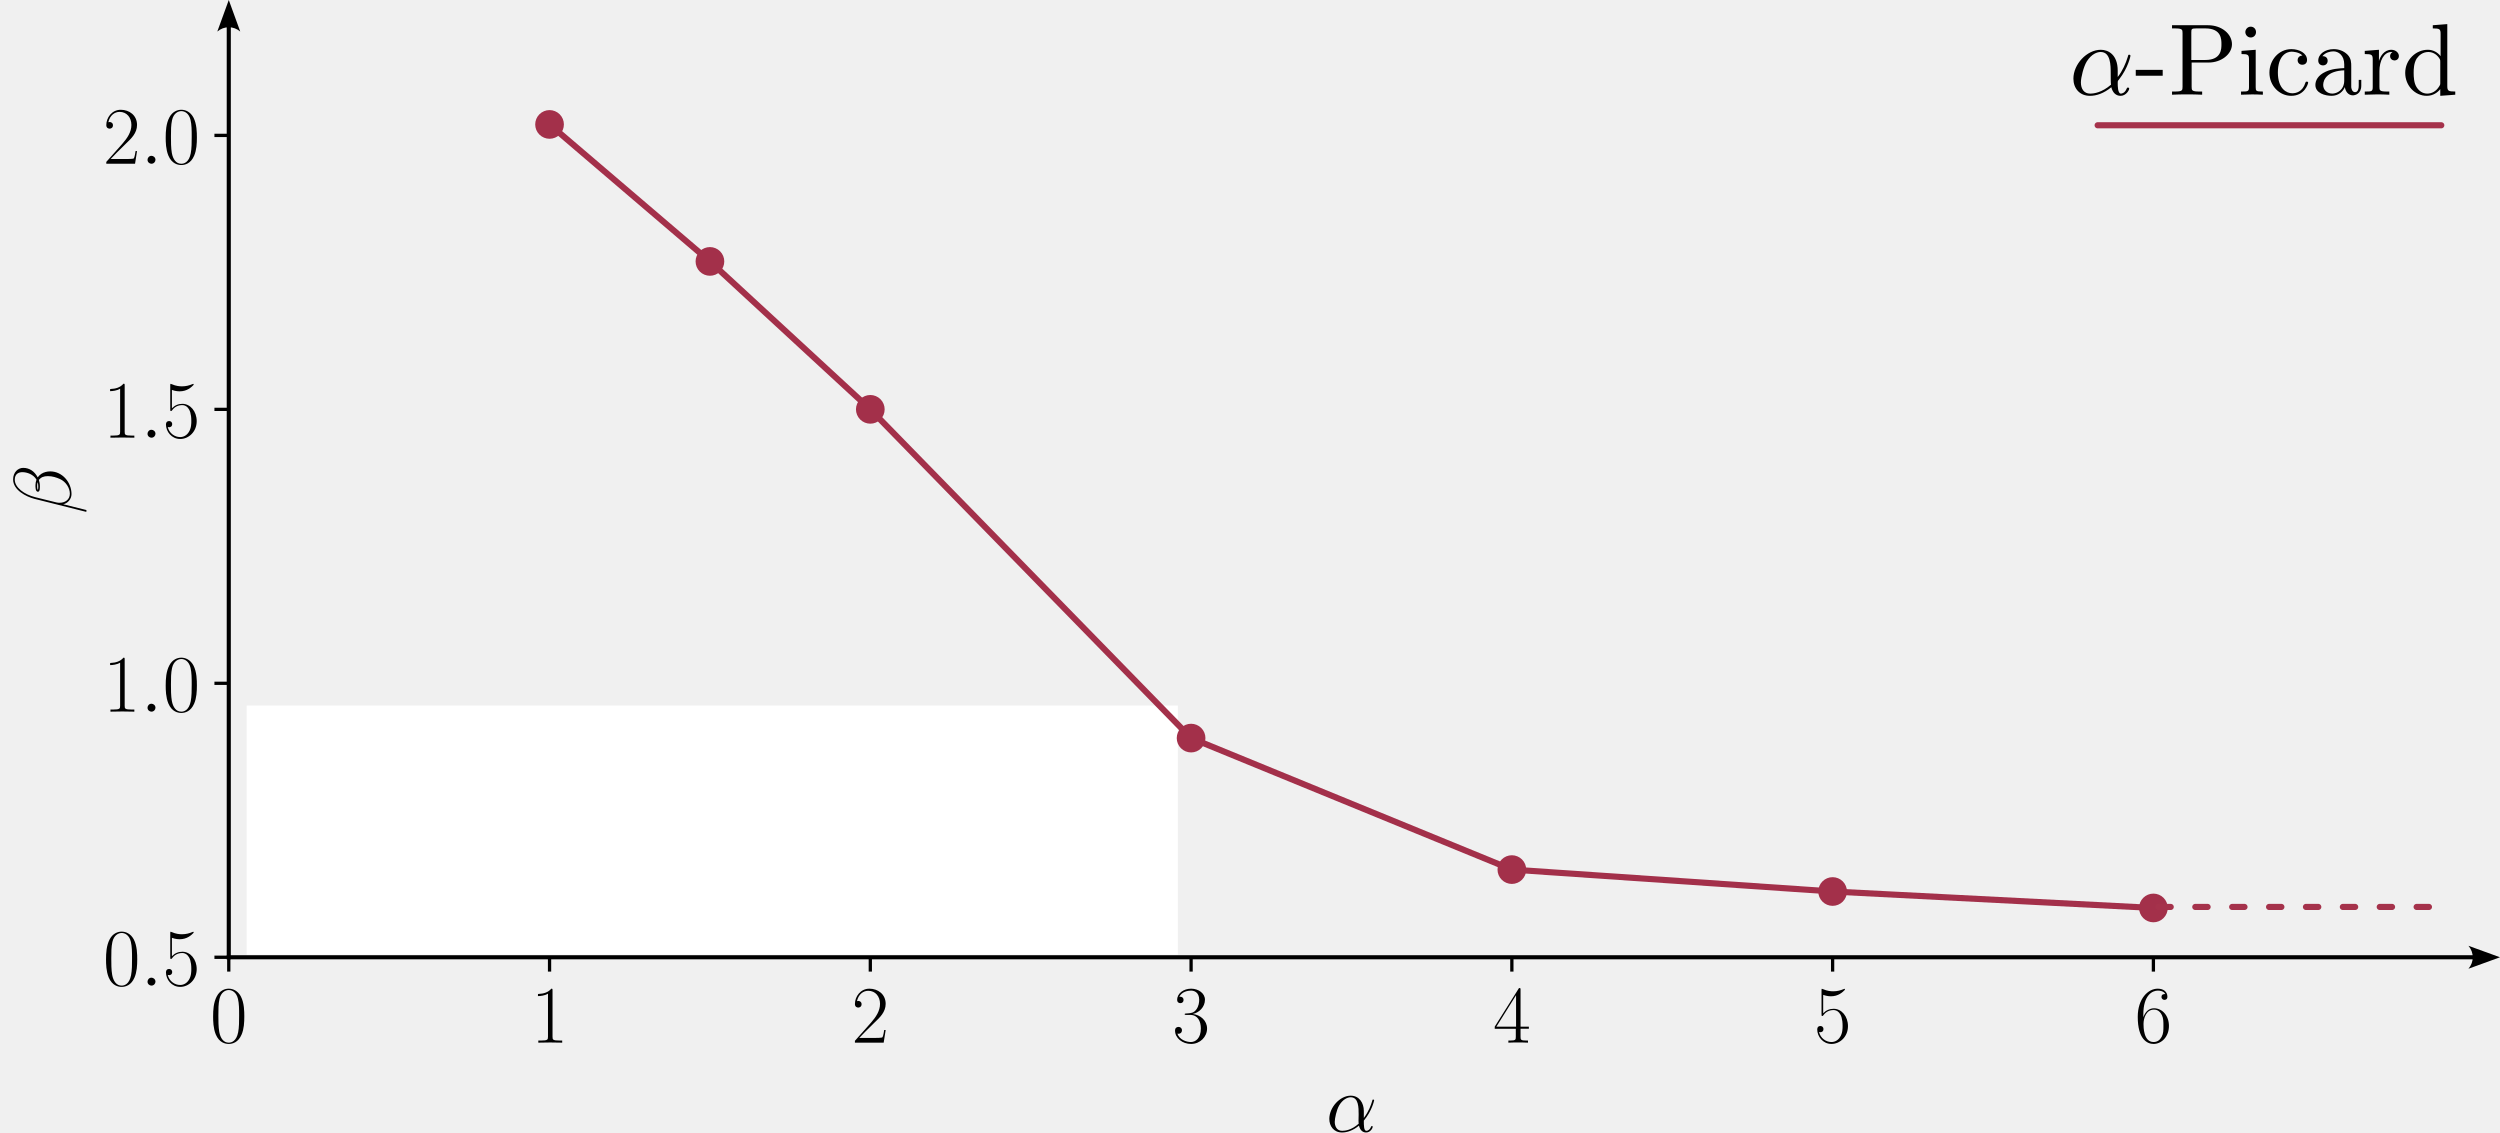
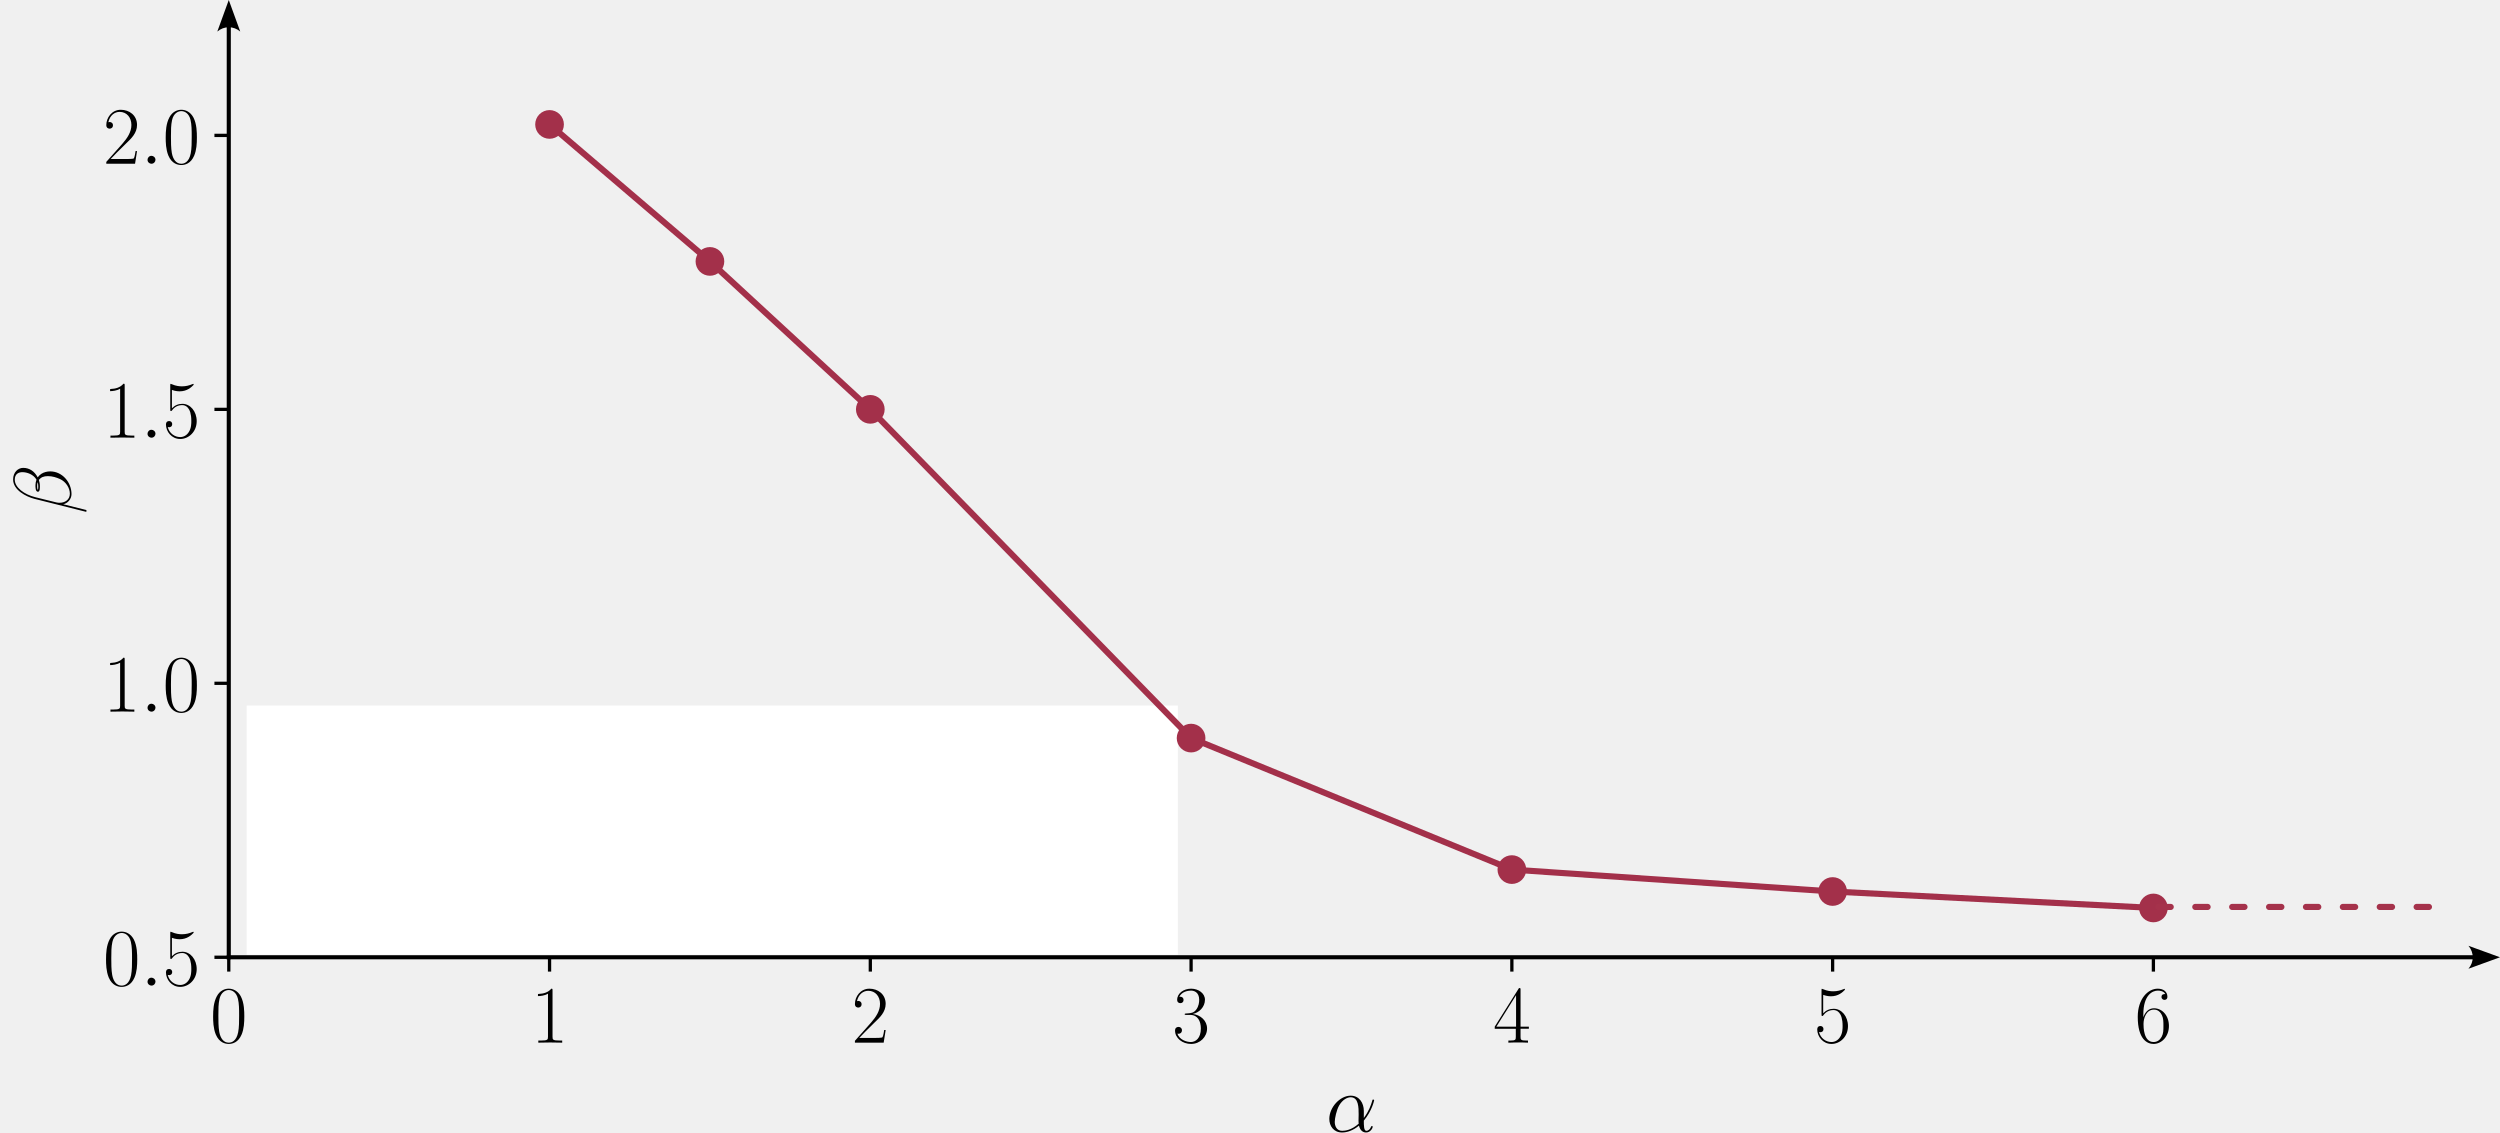
<svg xmlns="http://www.w3.org/2000/svg" xmlns:xlink="http://www.w3.org/1999/xlink" width="609.94pt" height="276.301pt" viewBox="0 0 609.94 276.301" version="1.2" id="svg655">
  <defs id="defs242">
    <marker style="overflow:visible" id="marker6300" refX="0" refY="0" orient="auto-start-reverse" markerWidth="7.7" markerHeight="5.6" viewBox="0 0 7.7 5.6" preserveAspectRatio="xMidYMid">
      <path transform="scale(0.7)" d="M -2,-4 9,0 -2,4 c 2,-2.33 2,-5.66 0,-8 z" style="fill:context-stroke;fill-rule:evenodd;stroke:none" id="path6298" />
    </marker>
    <marker style="overflow:visible" id="Arrow2" refX="0" refY="0" orient="auto-start-reverse" markerWidth="7.7" markerHeight="5.6" viewBox="0 0 7.7 5.6" preserveAspectRatio="xMidYMid">
      <path transform="scale(0.7)" d="M -2,-4 9,0 -2,4 c 2,-2.33 2,-5.66 0,-8 z" style="fill:context-stroke;fill-rule:evenodd;stroke:none" id="arrow2L" />
    </marker>
    <g id="g240">
      <symbol overflow="visible" id="glyph0-0">
        <path style="stroke:none" d="" id="path198" />
      </symbol>
      <symbol overflow="visible" id="glyph0-1">
        <path style="stroke:none" d="m 8.359,-6.391 c 0,-1.219 -0.016,-3.297 -0.844,-4.891 -0.75,-1.391 -1.922,-1.891 -2.953,-1.891 -0.953,0 -2.172,0.438 -2.922,1.875 -0.797,1.5 -0.891,3.344 -0.891,4.906 0,1.125 0.031,2.859 0.641,4.375 C 2.25,0.047 3.781,0.312 4.562,0.312 c 0.922,0 2.312,-0.375 3.125,-2.266 0.594,-1.375 0.672,-2.984 0.672,-4.438 z M 4.562,0 C 3.281,0 2.531,-1.094 2.25,-2.609 2.031,-3.781 2.031,-5.5 2.031,-6.609 c 0,-1.531 0,-2.812 0.266,-4.031 0.375,-1.688 1.484,-2.203 2.266,-2.203 0.812,0 1.875,0.531 2.25,2.172 0.266,1.125 0.281,2.469 0.281,4.062 0,1.297 0,2.891 -0.234,4.062 C 6.438,-0.375 5.266,0 4.562,0 Z m 0,0" id="path201" />
      </symbol>
      <symbol overflow="visible" id="glyph0-2">
        <path style="stroke:none" d="m 5.297,-12.734 c 0,-0.406 -0.016,-0.438 -0.297,-0.438 -0.781,0.938 -1.953,1.234 -3.062,1.281 -0.062,0 -0.172,0 -0.188,0.031 -0.016,0.047 -0.016,0.078 -0.016,0.5 0.609,0 1.656,-0.109 2.453,-0.594 v 10.5 c 0,0.703 -0.047,0.938 -1.75,0.938 H 1.828 V 0 C 2.781,-0.016 3.781,-0.047 4.734,-0.047 5.703,-0.047 6.688,-0.016 7.656,0 V -0.516 H 7.047 c -1.703,0 -1.75,-0.219 -1.75,-0.938 z m 0,0" id="path204" />
      </symbol>
      <symbol overflow="visible" id="glyph0-3">
        <path style="stroke:none" d="M 8.312,-3.094 H 7.953 C 7.75,-1.672 7.594,-1.438 7.516,-1.312 7.406,-1.156 5.969,-1.156 5.703,-1.156 H 1.875 c 0.719,-0.781 2.109,-2.188 3.797,-3.828 1.219,-1.156 2.641,-2.5 2.641,-4.484 0,-2.344 -1.875,-3.703 -3.969,-3.703 -2.188,0 -3.531,1.938 -3.531,3.734 0,0.766 0.578,0.875 0.828,0.875 0.188,0 0.797,-0.125 0.797,-0.828 C 2.438,-10 1.906,-10.188 1.641,-10.188 c -0.125,0 -0.25,0.031 -0.328,0.062 0.375,-1.688 1.531,-2.531 2.75,-2.531 1.734,0 2.875,1.375 2.875,3.188 0,1.734 -1.016,3.234 -2.156,4.531 L 0.812,-0.453 V 0 h 7.016 z m 0,0" id="path207" />
      </symbol>
      <symbol overflow="visible" id="glyph0-4">
        <path style="stroke:none" d="m 4.406,-6.766 c 1.766,0 2.547,1.531 2.547,3.297 0,2.391 -1.281,3.312 -2.438,3.312 -1.047,0 -2.766,-0.516 -3.297,-2.062 0.094,0.047 0.203,0.047 0.297,0.047 0.469,0 0.828,-0.312 0.828,-0.844 0,-0.562 -0.438,-0.828 -0.828,-0.828 -0.344,0 -0.859,0.156 -0.859,0.891 0,1.844 1.797,3.266 3.906,3.266 2.203,0 3.906,-1.734 3.906,-3.766 C 8.469,-5.375 6.875,-6.766 4.984,-7 6.5,-7.312 7.953,-8.672 7.953,-10.484 c 0,-1.547 -1.578,-2.688 -3.375,-2.688 -1.812,0 -3.406,1.125 -3.406,2.719 0,0.688 0.516,0.812 0.781,0.812 0.422,0 0.781,-0.266 0.781,-0.781 0,-0.516 -0.359,-0.781 -0.781,-0.781 -0.078,0 -0.188,0 -0.266,0.047 0.578,-1.312 2.156,-1.547 2.859,-1.547 0.688,0 2,0.328 2,2.25 0,0.547 -0.078,1.547 -0.75,2.422 -0.594,0.781 -1.281,0.812 -1.938,0.875 -0.094,0 -0.547,0.047 -0.625,0.047 -0.141,0.016 -0.219,0.031 -0.219,0.172 0,0.141 0.016,0.172 0.406,0.172 z m 0,0" id="path210" />
      </symbol>
      <symbol overflow="visible" id="glyph0-5">
        <path style="stroke:none" d="m 6.688,-12.891 c 0,-0.422 -0.016,-0.438 -0.375,-0.438 L 0.391,-3.906 v 0.516 H 5.531 V -1.438 c 0,0.719 -0.031,0.922 -1.422,0.922 H 3.719 V 0 c 0.641,-0.047 1.719,-0.047 2.391,-0.047 0.688,0 1.766,0 2.391,0.047 V -0.516 H 8.125 c -1.391,0 -1.438,-0.203 -1.438,-0.922 V -3.391 H 8.719 V -3.906 H 6.688 Z m -1.094,1.312 V -3.906 H 0.797 Z m 0,0" id="path213" />
      </symbol>
      <symbol overflow="visible" id="glyph0-6">
        <path style="stroke:none" d="m 2.266,-11.656 c 0.203,0.078 1.016,0.344 1.859,0.344 1.844,0 2.875,-1 3.438,-1.578 0,-0.156 0,-0.25 -0.109,-0.25 -0.016,0 -0.062,0 -0.219,0.078 -0.703,0.297 -1.516,0.531 -2.516,0.531 -0.594,0 -1.484,-0.078 -2.469,-0.516 -0.219,-0.094 -0.266,-0.094 -0.281,-0.094 -0.094,0 -0.109,0.016 -0.109,0.406 v 5.781 c 0,0.359 0,0.453 0.188,0.453 0.109,0 0.141,-0.031 0.25,-0.172 0.625,-0.891 1.516,-1.281 2.5,-1.281 C 5.5,-7.953 7,-7.516 7,-4.109 c 0,0.641 0,1.797 -0.609,2.719 -0.5,0.812 -1.266,1.234 -2.125,1.234 -1.312,0 -2.656,-0.922 -3.016,-2.453 0.078,0.016 0.25,0.062 0.328,0.062 0.25,0 0.75,-0.141 0.75,-0.766 0,-0.531 -0.375,-0.75 -0.75,-0.75 -0.469,0 -0.766,0.281 -0.766,0.828 0,1.734 1.375,3.547 3.484,3.547 2.062,0 4.016,-1.766 4.016,-4.344 0,-2.391 -1.562,-4.234 -3.484,-4.234 -1.016,0 -1.875,0.375 -2.562,1.094 z m 0,0" id="path216" />
      </symbol>
      <symbol overflow="visible" id="glyph0-7">
        <path style="stroke:none" d="m 2.109,-6.875 c 0,-4.766 2.234,-5.828 3.531,-5.828 0.422,0 1.438,0.078 1.828,0.844 -0.312,0 -0.922,0 -0.922,0.703 0,0.531 0.453,0.719 0.719,0.719 0.188,0 0.719,-0.078 0.719,-0.766 0,-1.25 -0.984,-1.969 -2.359,-1.969 -2.375,0 -4.875,2.469 -4.875,6.875 0,5.422 2.266,6.609 3.859,6.609 1.922,0 3.75,-1.734 3.75,-4.391 0,-2.5 -1.609,-4.312 -3.641,-4.312 -1.219,0 -2.109,0.797 -2.609,2.188 z m 2.5,6.719 c -2.453,0 -2.453,-3.672 -2.453,-4.406 0,-1.438 0.672,-3.5 2.531,-3.5 0.328,0 1.312,0 1.969,1.375 0.359,0.766 0.359,1.594 0.359,2.578 0,1.078 0,1.875 -0.422,2.672 -0.438,0.812 -1.078,1.281 -1.984,1.281 z m 0,0" id="path219" />
      </symbol>
      <symbol overflow="visible" id="glyph0-8">
        <path style="stroke:none" d="m 8.984,-12.406 v -0.438 h -4.688 c -2.328,0 -2.359,-0.266 -2.438,-0.641 H 1.5 l -0.578,3.719 H 1.281 c 0.047,-0.375 0.188,-1.391 0.438,-1.766 0.109,-0.156 1.594,-0.156 1.922,-0.156 H 8.031 L 5.812,-8.406 c -1.469,2.203 -2.484,5.203 -2.484,7.812 0,0.234 0,0.906 0.719,0.906 0.719,0 0.719,-0.672 0.719,-0.938 v -0.906 c 0,-3.266 0.547,-5.422 1.469,-6.797 z m 0,0" id="path222" />
      </symbol>
      <symbol overflow="visible" id="glyph1-0">
        <path style="stroke:none" d="" id="path225" />
      </symbol>
      <symbol overflow="visible" id="glyph1-1">
        <path style="stroke:none" d="m 3.672,-0.953 c 0,-0.578 -0.484,-0.984 -0.969,-0.984 -0.578,0 -0.969,0.484 -0.969,0.969 C 1.734,-0.391 2.219,0 2.688,0 3.266,0 3.672,-0.484 3.672,-0.953 Z m 0,0" id="path228" />
      </symbol>
      <symbol overflow="visible" id="glyph1-2">
        <path style="stroke:none" d="m 9.219,-5.047 c 0,-1.922 -1.094,-3.734 -3.203,-3.734 -2.609,0 -5.219,2.844 -5.219,5.672 0,1.734 1.078,3.312 3.109,3.312 1.234,0 2.703,-0.484 4.125,-1.672 0.281,1.109 0.891,1.672 1.75,1.672 1.078,0 1.609,-1.125 1.609,-1.375 0,-0.188 -0.141,-0.188 -0.188,-0.188 -0.172,0 -0.188,0.062 -0.25,0.219 -0.172,0.5 -0.641,0.938 -1.109,0.938 -0.625,0 -0.625,-1.266 -0.625,-2.484 2.031,-2.438 2.516,-4.938 2.516,-4.969 0,-0.172 -0.156,-0.172 -0.219,-0.172 -0.188,0 -0.203,0.062 -0.281,0.422 -0.25,0.875 -0.781,2.422 -2.016,4.062 z m -1.25,3.094 c -1.75,1.578 -3.328,1.75 -4.031,1.75 -1.406,0 -1.812,-1.25 -1.812,-2.188 C 2.125,-3.25 2.562,-5.281 3.188,-6.375 4,-7.766 5.125,-8.391 6.016,-8.391 c 1.938,0 1.938,2.531 1.938,4.203 0,0.5 -0.031,1.016 -0.031,1.516 0,0.406 0.031,0.5 0.047,0.719 z m 0,0" id="path231" />
      </symbol>
      <symbol overflow="visible" id="glyph2-0">
        <path style="stroke:none" d="" id="path234" />
      </symbol>
      <symbol overflow="visible" id="glyph2-1">
        <path style="stroke:none" d="m -11.594,-11.281 c -1.203,0 -2.453,1.016 -2.453,2.828 0,2.578 3.156,4.203 5.219,4.734 l 12.5,3.141 C 3.828,-0.531 3.859,-0.656 3.859,-0.75 3.859,-0.891 3.844,-1 3.75,-1.016 L -1.828,-2.406 c 1.109,-0.203 2.031,-1.297 2.031,-2.469 0,-2.859 -2.234,-5.547 -5.203,-5.547 -0.75,0 -1.516,0.188 -2.156,0.594 -0.375,0.25 -0.656,0.547 -0.891,0.859 -0.766,-1.438 -1.969,-2.312 -3.547,-2.312 z m 3.531,3.469 c 0.109,0.328 0.156,0.641 0.156,1.016 0,0.281 0.016,0.547 -0.109,0.906 -0.125,-0.203 -0.172,-0.5 -0.172,-0.922 0,-0.359 0.047,-0.719 0.125,-1 z m -3.719,-2.422 c 1.109,0 2.703,0.531 3.438,1.828 -0.141,0.375 -0.25,0.891 -0.25,1.328 0,0.422 -0.031,1.625 0.609,1.625 0.531,0 0.469,-1.094 0.469,-1.438 0,-0.516 -0.109,-0.984 -0.25,-1.453 0.516,-0.641 1.188,-0.922 2.188,-0.922 1.156,0 2.094,0.328 2.953,0.703 1.469,0.656 2.422,2.203 2.422,3.578 0,1.453 -1.156,2.219 -2.5,2.219 -0.188,0 -0.438,0 -0.75,-0.078 L -8.688,-4.141 c -2.609,-0.656 -4.953,-2.328 -4.953,-4.266 0,-1.438 0.984,-1.828 1.859,-1.828 z m 0,0" id="path237" />
      </symbol>
    </g>
  </defs>
  <rect style="opacity:1;fill:#ffffff;fill-opacity:1;stroke:#ffffff;stroke-width:0;stroke-linecap:round;stroke-linejoin:round;stroke-dasharray:none;stroke-dashoffset:0;stroke-opacity:1" id="rect29839" width="227.199" height="60.771" x="60.179" y="172.14" />
  <path style="fill:none;stroke:#000000;stroke-width:0.8;stroke-linecap:butt;stroke-linejoin:round;stroke-miterlimit:10;stroke-opacity:1" d="m 55.815,233.55 v 3.5" id="path518-9" />
  <g style="fill:#000000;fill-opacity:1" id="g522-4" transform="translate(-18.19241,-562.4266)">
    <use xlink:href="#glyph0-1" x="69.439" y="816.812" id="use520-8" />
  </g>
  <path style="fill:none;stroke:#000000;stroke-width:0.8;stroke-linecap:butt;stroke-linejoin:round;stroke-miterlimit:10;stroke-opacity:1" d="m 134.077,233.55 v 3.5" id="path524-1" />
  <g style="fill:#000000;fill-opacity:1" id="g528-2" transform="translate(-18.19241,-562.4266)">
    <use xlink:href="#glyph0-2" x="147.7" y="816.812" id="use526-9" />
  </g>
  <path style="fill:none;stroke:#000000;stroke-width:0.8;stroke-linecap:butt;stroke-linejoin:round;stroke-miterlimit:10;stroke-opacity:1" d="m 212.335,233.55 v 3.5" id="path530-3" />
  <g style="fill:#000000;fill-opacity:1" id="g534-9" transform="translate(-18.19241,-562.4266)">
    <use xlink:href="#glyph0-3" x="225.96" y="816.812" id="use532-0" />
  </g>
  <path style="fill:none;stroke:#000000;stroke-width:0.8;stroke-linecap:butt;stroke-linejoin:round;stroke-miterlimit:10;stroke-opacity:1" d="m 290.597,233.55 v 3.5" id="path536-8" />
  <g style="fill:#000000;fill-opacity:1" id="g540-8" transform="translate(-18.19241,-562.4266)">
    <use xlink:href="#glyph0-4" x="304.22" y="816.812" id="use538-5" />
  </g>
  <path style="fill:none;stroke:#000000;stroke-width:0.8;stroke-linecap:butt;stroke-linejoin:round;stroke-miterlimit:10;stroke-opacity:1" d="m 368.858,233.55 v 3.5" id="path542-0" />
  <g style="fill:#000000;fill-opacity:1" id="g546-9" transform="translate(-18.19241,-562.4266)">
    <use xlink:href="#glyph0-5" x="382.481" y="816.812" id="use544-6" />
  </g>
  <path style="fill:none;stroke:#000000;stroke-width:0.8;stroke-linecap:butt;stroke-linejoin:round;stroke-miterlimit:10;stroke-opacity:1" d="m 447.116,233.55 v 3.5" id="path548-3" />
  <g style="fill:#000000;fill-opacity:1" id="g552-8" transform="translate(-18.19241,-562.4266)">
    <use xlink:href="#glyph0-6" x="460.741" y="816.812" id="use550-5" />
  </g>
  <path style="fill:none;stroke:#000000;stroke-width:0.8;stroke-linecap:butt;stroke-linejoin:round;stroke-miterlimit:10;stroke-opacity:1" d="m 525.378,233.55 v 3.5" id="path554-6" />
  <g style="fill:#000000;fill-opacity:1" id="g558-1" transform="translate(-18.19241,-562.4266)">
    <use xlink:href="#glyph0-7" x="539.002" y="816.812" id="use556-1" />
  </g>
  <g style="fill:#000000;fill-opacity:1" id="g568-4" transform="translate(-18.19241,-562.4266)">
    <use xlink:href="#glyph1-2" x="341.715" y="838.524" id="use566-8" />
  </g>
  <path style="fill:none;stroke:#000000;stroke-width:0.8;stroke-linecap:butt;stroke-linejoin:round;stroke-miterlimit:10;stroke-opacity:1" d="m 55.815,233.55 h -3.5" id="path570-1" />
  <g style="fill:#000000;fill-opacity:1" id="g574-0" transform="translate(-18.19241,-562.4266)">
    <use xlink:href="#glyph0-1" x="43.313" y="802.893" id="use572-3" />
  </g>
  <g style="fill:#000000;fill-opacity:1" id="g578-0" transform="translate(-18.19241,-562.4266)">
    <use xlink:href="#glyph1-1" x="52.451" y="802.893" id="use576-4" />
  </g>
  <g style="fill:#000000;fill-opacity:1" id="g582-4" transform="translate(-18.19241,-562.4266)">
    <use xlink:href="#glyph0-6" x="57.87" y="802.893" id="use580-4" />
  </g>
  <path style="fill:none;stroke:#000000;stroke-width:0.8;stroke-linecap:butt;stroke-linejoin:round;stroke-miterlimit:10;stroke-opacity:1" d="m 55.815,166.71 h -3.5" id="path584-4" />
  <g style="fill:#000000;fill-opacity:1" id="g588-7" transform="translate(-18.19241,-562.4266)">
    <use xlink:href="#glyph0-2" x="43.313" y="736.055" id="use586-6" />
  </g>
  <g style="fill:#000000;fill-opacity:1" id="g592-3" transform="translate(-18.19241,-562.4266)">
    <use xlink:href="#glyph1-1" x="52.451" y="736.055" id="use590-1" />
  </g>
  <g style="fill:#000000;fill-opacity:1" id="g596-7" transform="translate(-18.19241,-562.4266)">
    <use xlink:href="#glyph0-1" x="57.87" y="736.055" id="use594-5" />
  </g>
  <path style="fill:none;stroke:#000000;stroke-width:0.8;stroke-linecap:butt;stroke-linejoin:round;stroke-miterlimit:10;stroke-opacity:1" d="m 55.815,99.87 h -3.5" id="path598-9" />
  <g style="fill:#000000;fill-opacity:1" id="g602-6" transform="translate(-18.19241,-562.4266)">
    <use xlink:href="#glyph0-2" x="43.313" y="669.217" id="use600-2" />
  </g>
  <g style="fill:#000000;fill-opacity:1" id="g606-1" transform="translate(-18.19241,-562.4266)">
    <use xlink:href="#glyph1-1" x="52.451" y="669.217" id="use604-7" />
  </g>
  <g style="fill:#000000;fill-opacity:1" id="g610-8" transform="translate(-18.19241,-562.4266)">
    <use xlink:href="#glyph0-6" x="57.87" y="669.217" id="use608-5" />
  </g>
  <path style="fill:none;stroke:#000000;stroke-width:0.8;stroke-linecap:butt;stroke-linejoin:round;stroke-miterlimit:10;stroke-opacity:1" d="m 55.815,33.034 h -3.5" id="path612-7" />
  <g style="fill:#000000;fill-opacity:1" id="g616-4" transform="translate(-18.19241,-562.4266)">
    <use xlink:href="#glyph0-3" x="43.313" y="602.379" id="use614-1" />
  </g>
  <g style="fill:#000000;fill-opacity:1" id="g620-8" transform="translate(-18.19241,-562.4266)">
    <use xlink:href="#glyph1-1" x="52.451" y="602.379" id="use618-5" />
  </g>
  <g style="fill:#000000;fill-opacity:1" id="g624-9" transform="translate(-18.19241,-562.4266)">
    <use xlink:href="#glyph0-1" x="57.87" y="602.379" id="use622-7" />
  </g>
  <g style="fill:#000000;fill-opacity:1" id="g628-5" transform="translate(-18.19241,-562.4266)">
    <use xlink:href="#glyph2-1" x="35.437" y="687.857" id="use626-3" />
  </g>
  <path style="fill:none;stroke:#a3304a;stroke-width:1.5;stroke-linecap:square;stroke-linejoin:round;stroke-miterlimit:10;stroke-opacity:1" d="m 525.378,221.519 -78.262,-4.012 -78.258,-5.348 -78.262,-32.082 -78.262,-80.207 -39.129,-36.09 -39.129,-33.422" id="path630-8" />
  <path style="fill:#a3304a;fill-opacity:1;fill-rule:nonzero;stroke:#a3304a;stroke-width:1;stroke-linecap:butt;stroke-linejoin:round;stroke-miterlimit:10;stroke-opacity:1" d="m 525.378,224.519 c 0.797,0 1.559,-0.316 2.121,-0.879 0.562,-0.562 0.879,-1.328 0.879,-2.121 0,-0.797 -0.316,-1.559 -0.879,-2.121 -0.562,-0.562 -1.324,-0.879 -2.121,-0.879 -0.797,0 -1.559,0.316 -2.121,0.879 -0.562,0.562 -0.879,1.324 -0.879,2.121 0,0.793 0.316,1.559 0.879,2.121 0.562,0.562 1.324,0.879 2.121,0.879 z m 0,0" id="path632-8" />
  <path style="fill:#a3304a;fill-opacity:1;fill-rule:nonzero;stroke:#a3304a;stroke-width:1;stroke-linecap:butt;stroke-linejoin:round;stroke-miterlimit:10;stroke-opacity:1" d="m 447.116,220.507 c 0.797,0 1.559,-0.316 2.121,-0.879 0.562,-0.562 0.879,-1.324 0.879,-2.121 0,-0.797 -0.316,-1.559 -0.879,-2.121 -0.562,-0.562 -1.324,-0.879 -2.121,-0.879 -0.793,0 -1.559,0.316 -2.121,0.879 -0.562,0.562 -0.879,1.324 -0.879,2.121 0,0.797 0.316,1.559 0.879,2.121 0.562,0.562 1.328,0.879 2.121,0.879 z m 0,0" id="path634-3" />
  <path style="fill:#a3304a;fill-opacity:1;fill-rule:nonzero;stroke:#a3304a;stroke-width:1;stroke-linecap:butt;stroke-linejoin:round;stroke-miterlimit:10;stroke-opacity:1" d="m 368.858,215.159 c 0.793,0 1.559,-0.316 2.121,-0.879 0.562,-0.562 0.879,-1.324 0.879,-2.121 0,-0.797 -0.316,-1.559 -0.879,-2.121 -0.562,-0.562 -1.328,-0.879 -2.121,-0.879 -0.797,0 -1.559,0.316 -2.121,0.879 -0.562,0.562 -0.879,1.324 -0.879,2.121 0,0.797 0.316,1.559 0.879,2.121 0.562,0.562 1.324,0.879 2.121,0.879 z m 0,0" id="path636-1" />
  <path style="fill:#a3304a;fill-opacity:1;fill-rule:nonzero;stroke:#a3304a;stroke-width:1;stroke-linecap:butt;stroke-linejoin:round;stroke-miterlimit:10;stroke-opacity:1" d="m 290.597,183.077 c 0.797,0 1.559,-0.316 2.121,-0.879 0.562,-0.562 0.879,-1.324 0.879,-2.121 0,-0.797 -0.316,-1.559 -0.879,-2.121 -0.562,-0.562 -1.324,-0.879 -2.121,-0.879 -0.797,0 -1.559,0.316 -2.121,0.879 -0.562,0.562 -0.879,1.324 -0.879,2.121 0,0.797 0.316,1.559 0.879,2.121 0.562,0.562 1.324,0.879 2.121,0.879 z m 0,0" id="path638-8" />
  <path style="fill:#a3304a;fill-opacity:1;fill-rule:nonzero;stroke:#a3304a;stroke-width:1;stroke-linecap:butt;stroke-linejoin:round;stroke-miterlimit:10;stroke-opacity:1" d="m 212.335,102.87 c 0.797,0 1.559,-0.316 2.121,-0.879 0.566,-0.562 0.879,-1.324 0.879,-2.121 0,-0.793 -0.312,-1.559 -0.879,-2.121 -0.562,-0.562 -1.324,-0.879 -2.121,-0.879 -0.793,0 -1.559,0.316 -2.121,0.879 -0.562,0.562 -0.879,1.328 -0.879,2.121 0,0.797 0.316,1.559 0.879,2.121 0.562,0.562 1.328,0.879 2.121,0.879 z m 0,0" id="path640-9" />
  <path style="fill:#a3304a;fill-opacity:1;fill-rule:nonzero;stroke:#a3304a;stroke-width:1;stroke-linecap:butt;stroke-linejoin:round;stroke-miterlimit:10;stroke-opacity:1" d="m 173.206,66.78 c 0.797,0 1.559,-0.316 2.121,-0.879 0.562,-0.562 0.879,-1.328 0.879,-2.121 0,-0.797 -0.316,-1.559 -0.879,-2.121 -0.562,-0.562 -1.324,-0.879 -2.121,-0.879 -0.797,0 -1.559,0.316 -2.121,0.879 -0.562,0.562 -0.879,1.324 -0.879,2.121 0,0.793 0.316,1.559 0.879,2.121 0.562,0.562 1.324,0.879 2.121,0.879 z m 0,0" id="path642-6" />
  <path style="fill:#a3304a;fill-opacity:1;fill-rule:nonzero;stroke:#a3304a;stroke-width:1;stroke-linecap:butt;stroke-linejoin:round;stroke-miterlimit:10;stroke-opacity:1" d="m 134.077,33.359 c 0.793,0 1.559,-0.316 2.121,-0.879 0.562,-0.562 0.879,-1.324 0.879,-2.121 0,-0.793 -0.316,-1.559 -0.879,-2.121 -0.562,-0.562 -1.328,-0.879 -2.121,-0.879 -0.797,0 -1.559,0.316 -2.121,0.879 -0.562,0.562 -0.879,1.328 -0.879,2.121 0,0.797 0.316,1.559 0.879,2.121 0.562,0.562 1.324,0.879 2.121,0.879 z m 0,0" id="path644-4" />
  <path style="fill:none;stroke:#000000;stroke-width:1;stroke-linecap:square;stroke-linejoin:miter;stroke-miterlimit:10;stroke-dasharray:none;stroke-opacity:1;marker-end:url(#Arrow2)" d="M 55.815,233.55 V 6.3" id="path646-3" />
  <path style="fill:none;stroke:#000000;stroke-width:1;stroke-linecap:square;stroke-linejoin:miter;stroke-miterlimit:10;stroke-dasharray:none;stroke-opacity:1;marker-end:url(#marker6300)" d="M 55.815,233.55 H 603.64" id="path650-3" />
  <path style="fill:#eea6c5;stroke:#a5324b;stroke-width:1.5;stroke-linecap:round;stroke-linejoin:round;stroke-dasharray:3, 6;stroke-dashoffset:0" d="m 526.601,221.271 h 67.82" id="path3120-0-3-50-6-4-6" />
-   <g transform="matrix(1.659174,0,0,1.659174,505.8608,5.882218)" id="g65132">
-     <g id="g65130" transform="matrix(1.5,0,0,1.5,-138.497,-112.562)">
-       <g style="fill:#000000;fill-opacity:1" id="g65099">
-         <g id="g65097" transform="translate(91.925,81.963)">
-           <path style="stroke:none" d="m 4.75,-2.359 c 0,-1.562 -0.922,-2.047 -1.656,-2.047 -1.375,0 -2.688,1.422 -2.688,2.828 0,0.938 0.594,1.688 1.625,1.688 0.625,0 1.344,-0.234 2.094,-0.844 0.125,0.531 0.453,0.844 0.906,0.844 0.531,0 0.844,-0.547 0.844,-0.703 0,-0.078 -0.062,-0.109 -0.125,-0.109 -0.062,0 -0.094,0.031 -0.125,0.109 -0.188,0.484 -0.547,0.484 -0.562,0.484 -0.312,0 -0.312,-0.781 -0.312,-1.016 0,-0.203 0,-0.234 0.109,-0.344 C 5.797,-2.656 6,-3.812 6,-3.812 6,-3.844 5.984,-3.922 5.875,-3.922 c -0.094,0 -0.094,0.031 -0.141,0.219 -0.188,0.625 -0.516,1.375 -0.984,1.969 z m -0.656,1.375 c -0.891,0.766 -1.656,0.875 -2.047,0.875 -0.594,0 -0.906,-0.453 -0.906,-1.094 0,-0.484 0.266,-1.562 0.578,-2.062 C 2.188,-4 2.734,-4.188 3.078,-4.188 c 0.984,0 0.984,1.312 0.984,2.078 0,0.375 0,0.953 0.031,1.125 z m 0,0" id="path65095" />
-         </g>
-       </g>
-       <g style="fill:#000000;fill-opacity:1" id="g54">
-         <g id="g65103" transform="translate(98.335,81.963)">
-           <path style="stroke:none" d="M 2.75,-1.859 V -2.438 H 0.109 v 0.578 z m 0,0" id="path65101" />
-         </g>
-         <g id="g65107" transform="translate(101.6555,81.963)">
-           <path style="stroke:none" d="m 2.266,-3.156 h 1.688 c 1.188,0 2.266,-0.797 2.266,-1.797 C 6.219,-5.938 5.234,-6.812 3.875,-6.812 H 0.344 V -6.5 h 0.25 c 0.766,0 0.781,0.109 0.781,0.469 v 5.25 c 0,0.359 -0.016,0.469 -0.781,0.469 h -0.25 V 0 c 0.359,-0.031 1.094,-0.031 1.469,-0.031 0.375,0 1.125,0 1.484,0.031 v -0.312 h -0.25 c -0.766,0 -0.781,-0.109 -0.781,-0.469 z m -0.031,-0.25 v -2.688 C 2.234,-6.438 2.25,-6.5 2.719,-6.5 h 0.891 c 1.578,0 1.578,1.062 1.578,1.547 0,0.469 0,1.547 -1.578,1.547 z m 0,0" id="path65105" />
-         </g>
-         <g id="g65111" transform="translate(108.4361,81.963)">
-           <path style="stroke:none" d="M 1.766,-4.406 0.375,-4.297 v 0.312 c 0.641,0 0.734,0.062 0.734,0.547 V -0.75 c 0,0.438 -0.109,0.438 -0.781,0.438 V 0 C 0.641,-0.016 1.188,-0.031 1.422,-0.031 1.781,-0.031 2.125,-0.016 2.469,0 v -0.312 c -0.672,0 -0.703,-0.047 -0.703,-0.438 z m 0.031,-1.734 c 0,-0.312 -0.234,-0.531 -0.516,-0.531 -0.312,0 -0.531,0.266 -0.531,0.531 0,0.266 0.219,0.531 0.531,0.531 0.281,0 0.516,-0.219 0.516,-0.531 z m 0,0" id="path65109" />
-         </g>
-         <g id="g65115" transform="translate(111.2037,81.963)">
-           <path style="stroke:none" d="m 1.172,-2.172 c 0,-1.625 0.812,-2.047 1.344,-2.047 0.094,0 0.719,0.016 1.062,0.375 -0.406,0.031 -0.469,0.328 -0.469,0.453 0,0.266 0.188,0.453 0.453,0.453 0.266,0 0.469,-0.156 0.469,-0.469 0,-0.672 -0.766,-1.062 -1.531,-1.062 -1.25,0 -2.156,1.078 -2.156,2.312 0,1.281 0.984,2.266 2.141,2.266 1.328,0 1.656,-1.203 1.656,-1.297 0,-0.094 -0.109,-0.094 -0.141,-0.094 -0.078,0 -0.109,0.031 -0.125,0.094 -0.281,0.922 -0.938,1.047 -1.297,1.047 -0.531,0 -1.406,-0.422 -1.406,-2.031 z m 0,0" id="path65113" />
-         </g>
-         <g id="g65119" transform="translate(115.6311,81.963)">
-           <path style="stroke:none" d="m 3.312,-0.75 c 0.047,0.391 0.312,0.812 0.781,0.812 0.219,0 0.828,-0.141 0.828,-0.953 v -0.562 h -0.25 v 0.562 c 0,0.578 -0.25,0.641 -0.359,0.641 -0.328,0 -0.375,-0.453 -0.375,-0.5 v -1.984 c 0,-0.422 0,-0.812 -0.359,-1.188 C 3.188,-4.312 2.688,-4.469 2.219,-4.469 c -0.828,0 -1.516,0.469 -1.516,1.125 0,0.297 0.203,0.469 0.469,0.469 0.281,0 0.453,-0.203 0.453,-0.453 0,-0.125 -0.047,-0.453 -0.516,-0.453 C 1.391,-4.141 1.875,-4.25 2.188,-4.25 c 0.5,0 1.062,0.391 1.062,1.281 v 0.359 c -0.516,0.031 -1.203,0.062 -1.828,0.359 -0.75,0.344 -1,0.859 -1,1.297 0,0.812 0.969,1.062 1.594,1.062 0.656,0 1.109,-0.406 1.297,-0.859 z M 3.25,-2.391 v 1 c 0,0.938 -0.719,1.281 -1.172,1.281 -0.484,0 -0.891,-0.344 -0.891,-0.844 0,-0.547 0.422,-1.375 2.062,-1.438 z m 0,0" id="path65117" />
-         </g>
-         <g id="g65123" transform="translate(120.6124,81.963)">
-           <path style="stroke:none" d="M 1.672,-3.312 V -4.406 L 0.281,-4.297 v 0.312 c 0.703,0 0.781,0.062 0.781,0.562 V -0.75 c 0,0.438 -0.109,0.438 -0.781,0.438 V 0 c 0.391,-0.016 0.859,-0.031 1.141,-0.031 0.391,0 0.859,0 1.266,0.031 V -0.312 H 2.469 c -0.734,0 -0.75,-0.109 -0.75,-0.469 V -2.312 c 0,-0.984 0.422,-1.875 1.172,-1.875 0.062,0 0.094,0 0.109,0.016 -0.031,0 -0.234,0.125 -0.234,0.391 0,0.266 0.219,0.422 0.438,0.422 0.172,0 0.422,-0.125 0.422,-0.438 0,-0.312 -0.312,-0.609 -0.734,-0.609 -0.734,0 -1.094,0.672 -1.219,1.094 z m 0,0" id="path65121" />
-         </g>
-         <g id="g65127" transform="translate(124.5147,81.963)">
-           <path style="stroke:none" d="m 3.781,-0.547 v 0.656 L 5.25,0 v -0.312 c -0.688,0 -0.781,-0.062 -0.781,-0.562 V -6.922 L 3.047,-6.812 V -6.5 c 0.688,0 0.766,0.062 0.766,0.562 v 2.156 c -0.281,-0.359 -0.719,-0.625 -1.25,-0.625 -1.172,0 -2.219,0.984 -2.219,2.266 0,1.266 0.969,2.25 2.109,2.25 0.641,0 1.078,-0.344 1.328,-0.656 z m 0,-2.672 v 2.047 c 0,0.172 0,0.188 -0.109,0.359 C 3.375,-0.328 2.938,-0.109 2.5,-0.109 2.047,-0.109 1.688,-0.375 1.453,-0.75 1.203,-1.156 1.172,-1.719 1.172,-2.141 1.172,-2.5 1.188,-3.094 1.469,-3.547 1.688,-3.859 2.062,-4.188 2.609,-4.188 c 0.344,0 0.766,0.156 1.062,0.594 0.109,0.172 0.109,0.188 0.109,0.375 z m 0,0" id="path65125" />
-         </g>
-       </g>
-     </g>
-   </g>
-   <path style="fill:#a5324b;fill-opacity:1;stroke:#a5324b;stroke-width:1.5;stroke-linecap:round;stroke-linejoin:round;stroke-dasharray:none;stroke-dashoffset:0;stroke-opacity:1" d="m 511.775,30.566 h 83.838" id="path71567-0" />
</svg>
